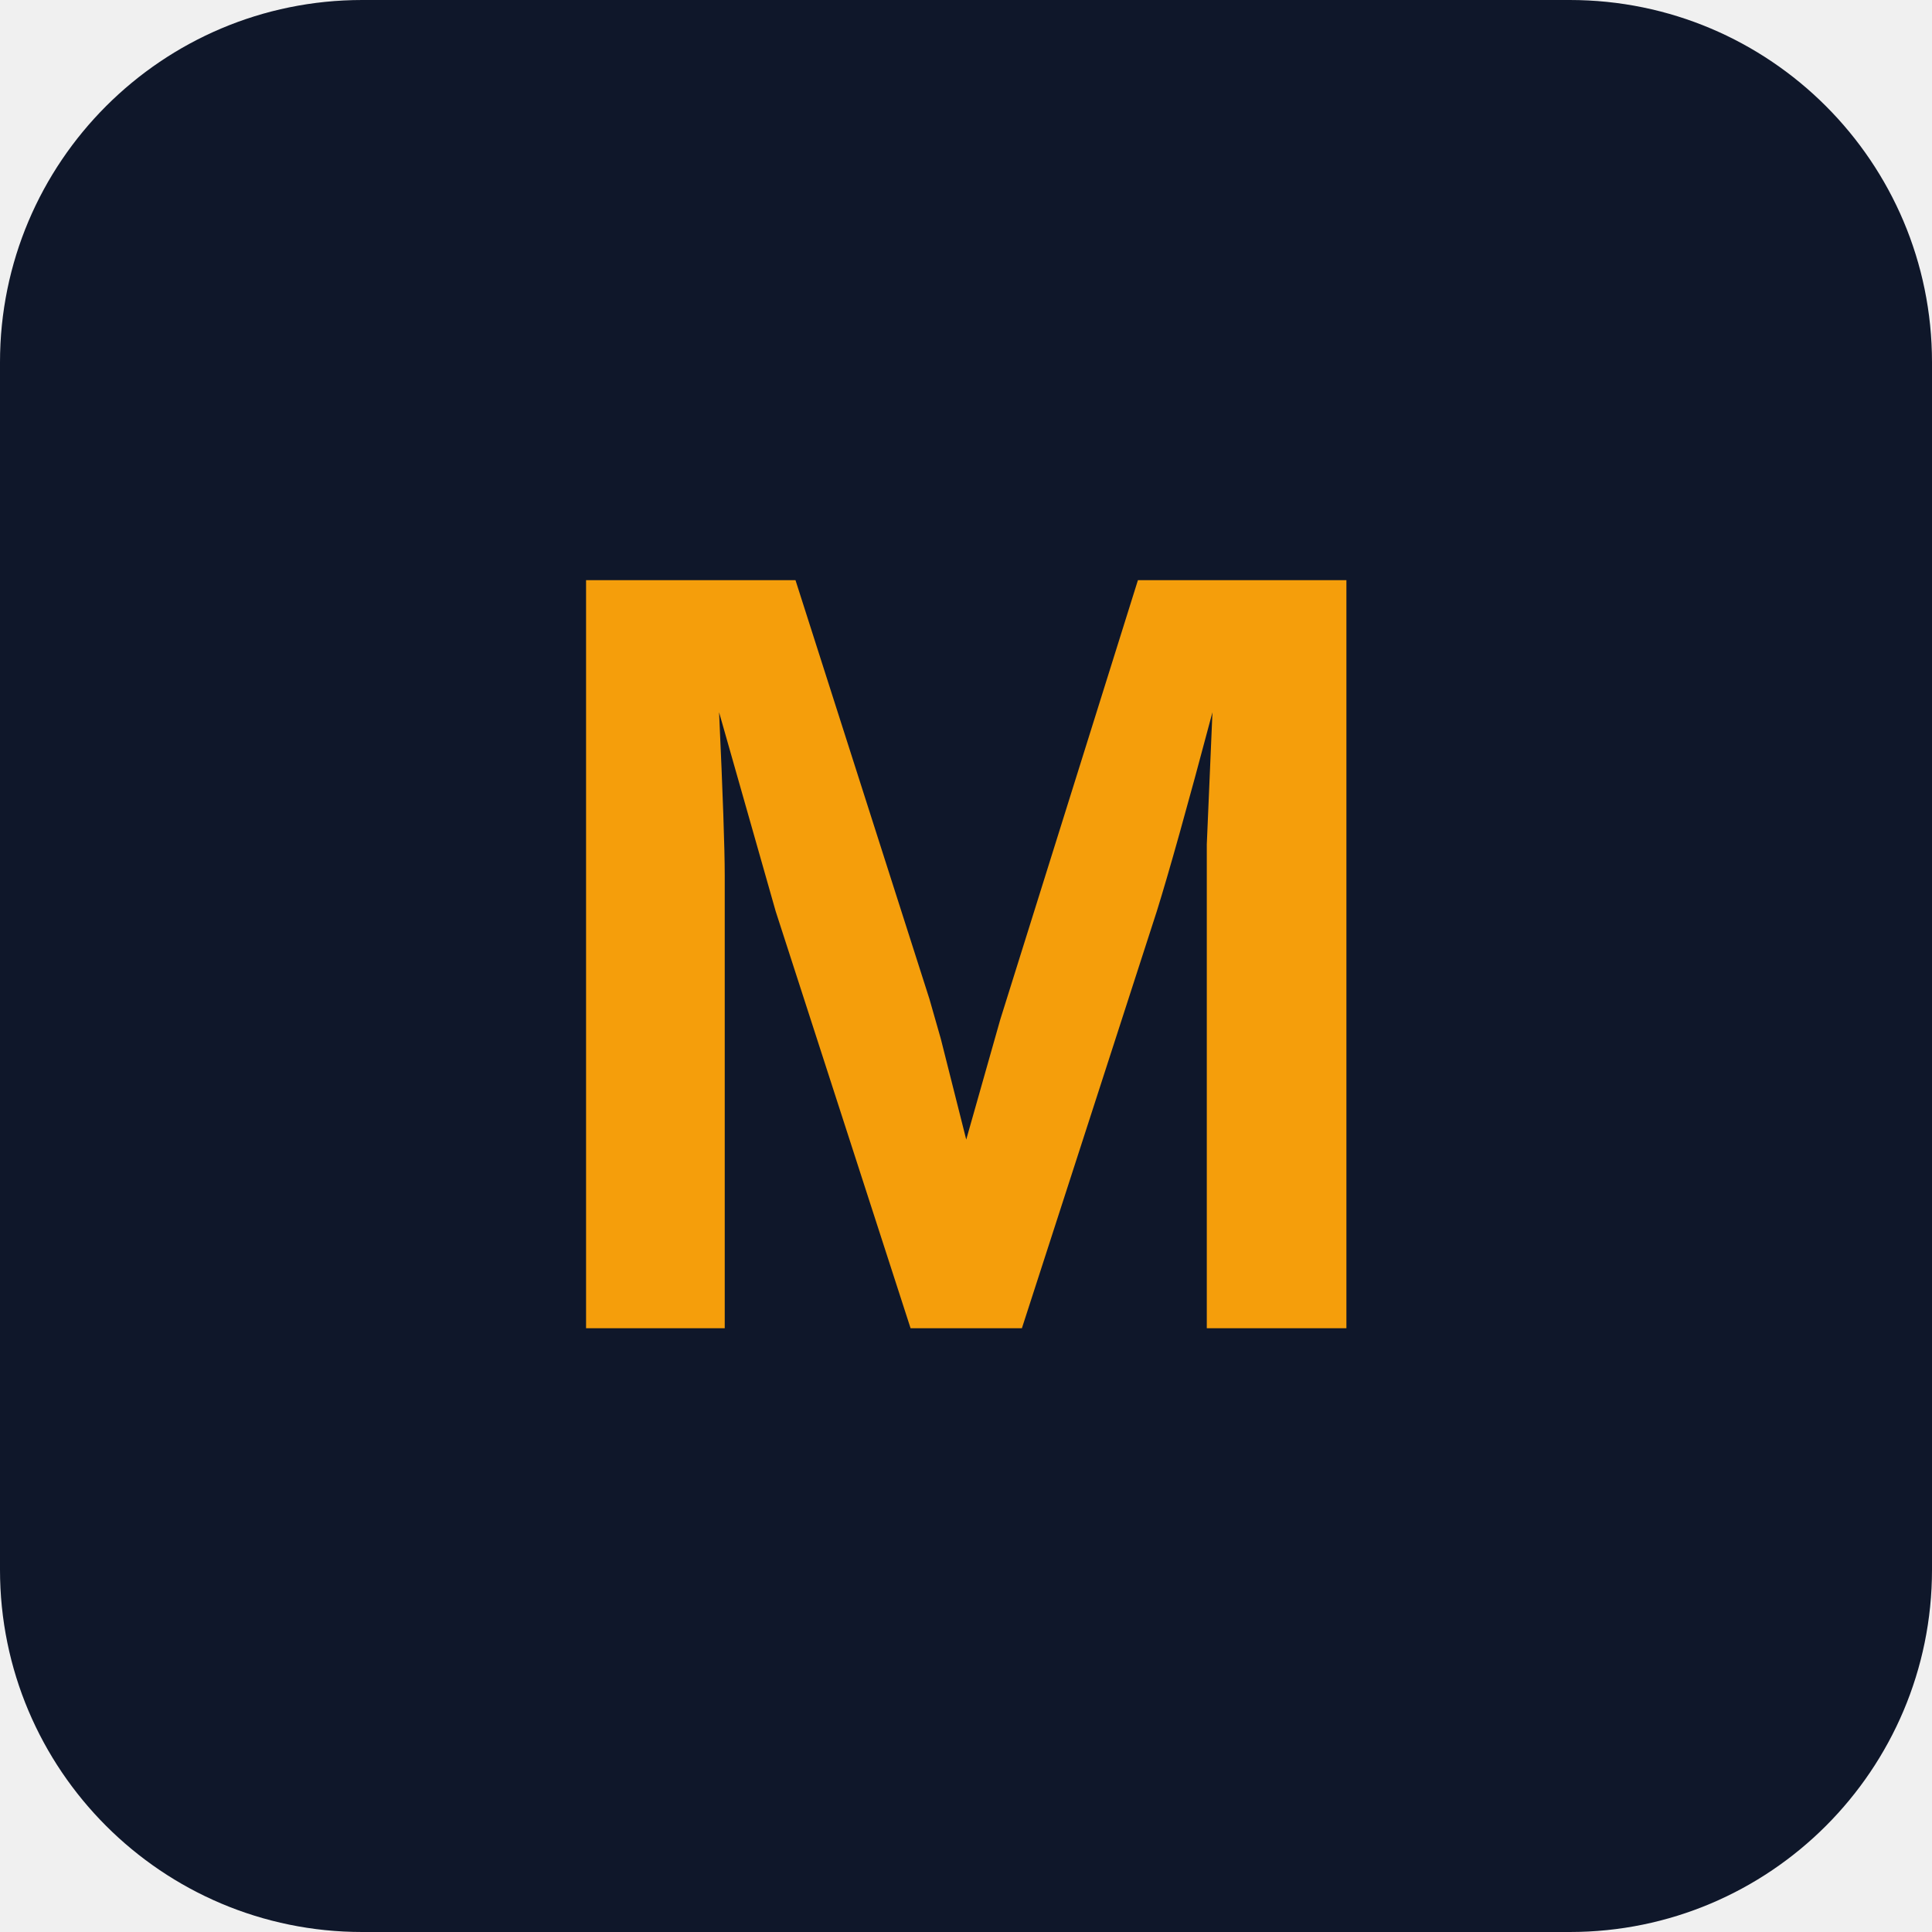
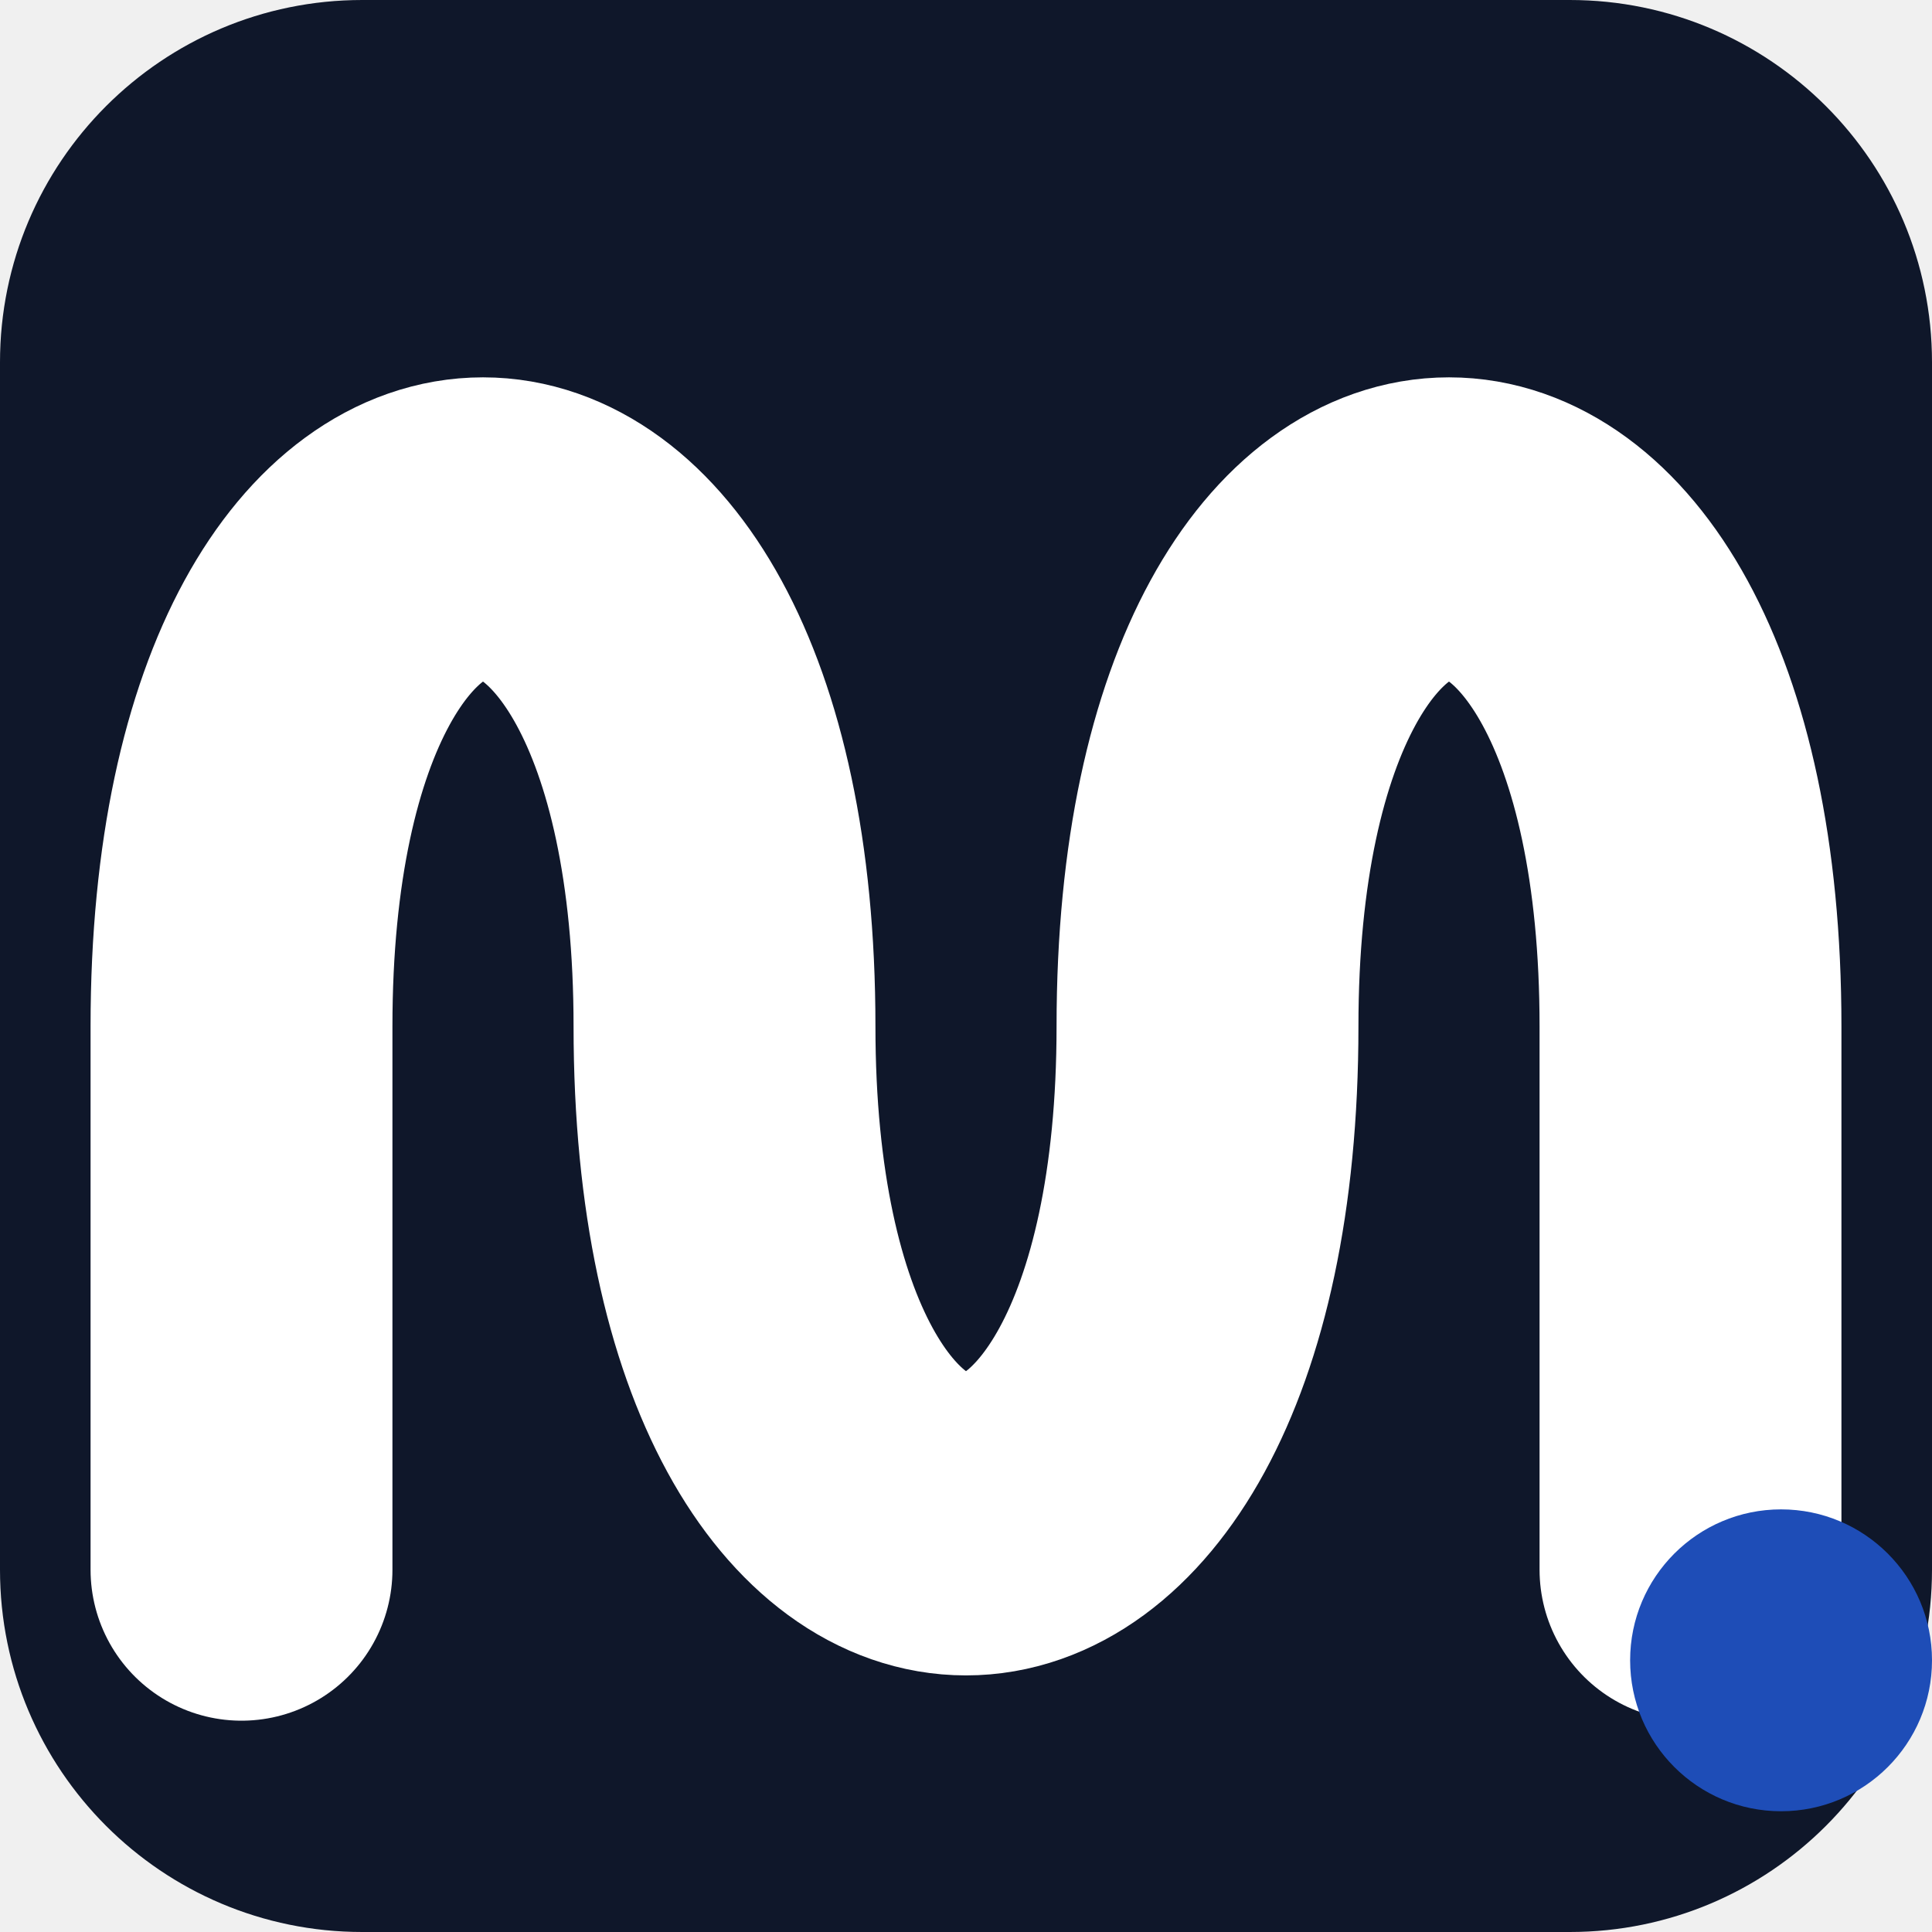
<svg xmlns="http://www.w3.org/2000/svg" viewBox="0 0 32 32" fill="none">
  <rect width="32" height="32" rx="6" fill="#0f172a" />
-   <text x="16" y="22" font-family="Arial, sans-serif" font-size="18" font-weight="800" fill="#f59e0b" text-anchor="middle">M</text>
+   <path d="M 4,26 L 4,17 C 4,6 12,6 12,17 C 12,28 20,28 20,17 C 20,6 28,6 28,17 L 28,26" stroke="white" stroke-width="5" stroke-linecap="round" stroke-linejoin="round" />
+   <circle cx="29.5" cy="27.5" r="2.5" fill="#1e4db7" />
</svg>
